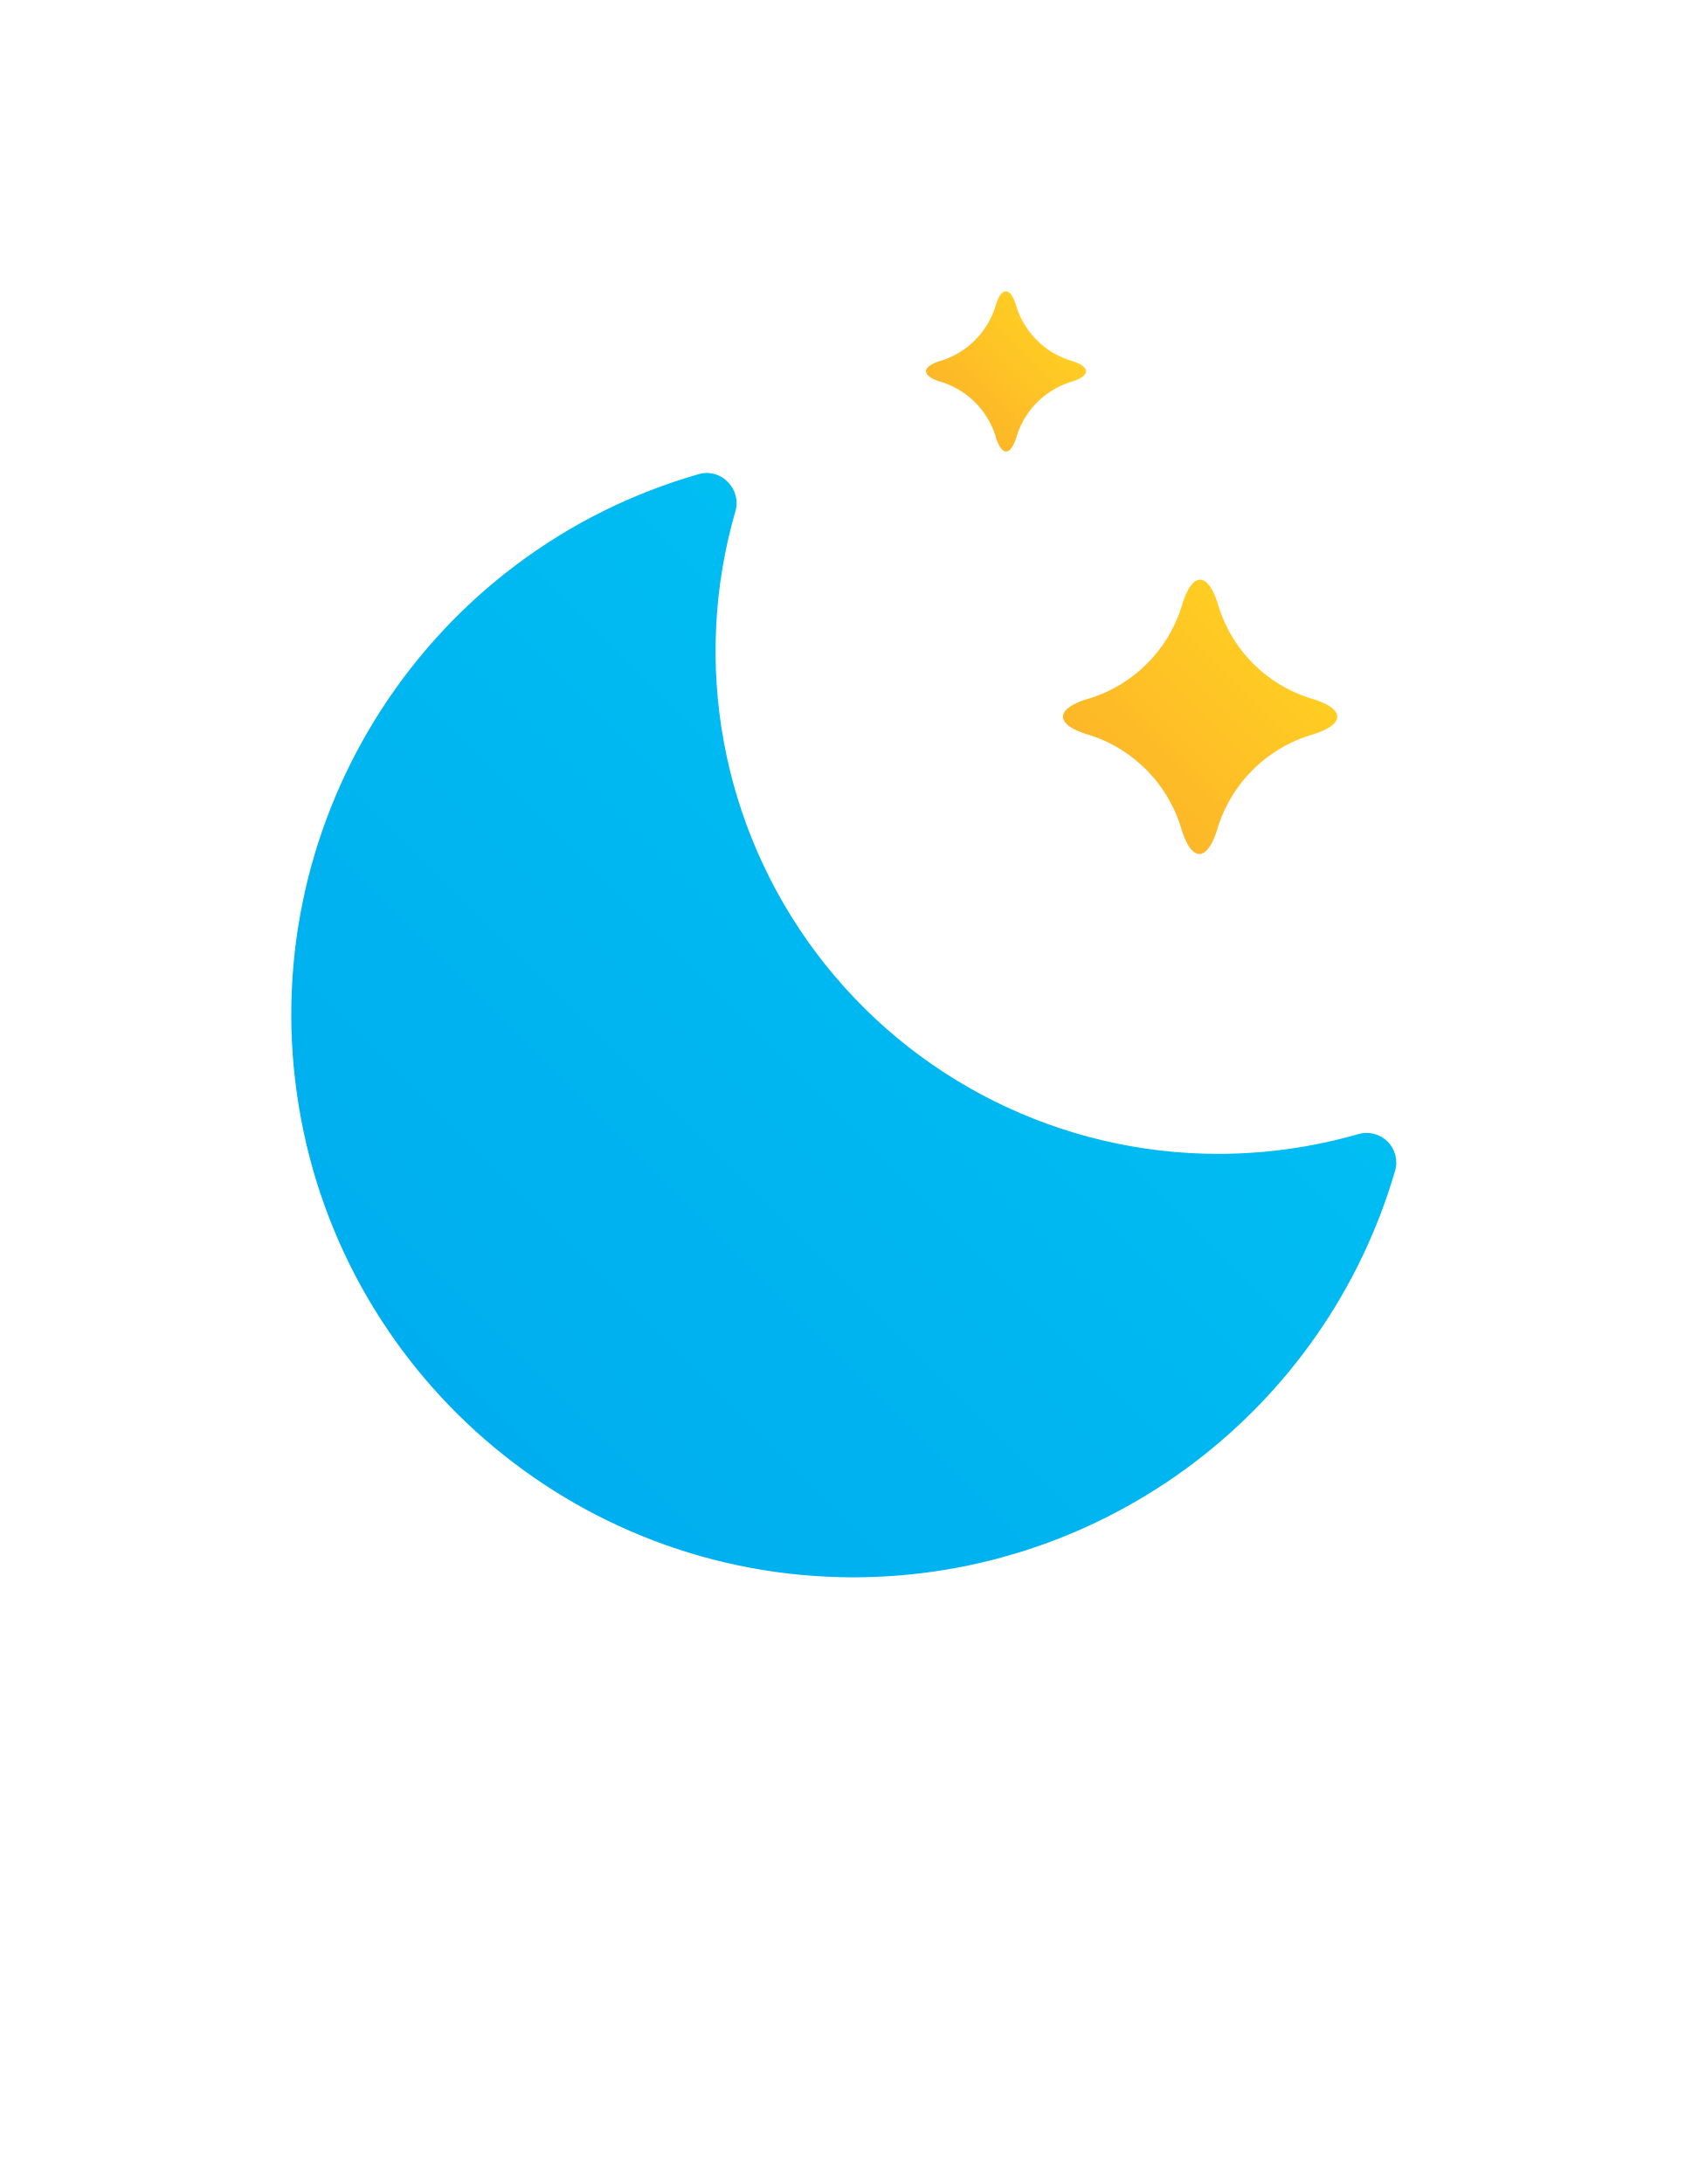
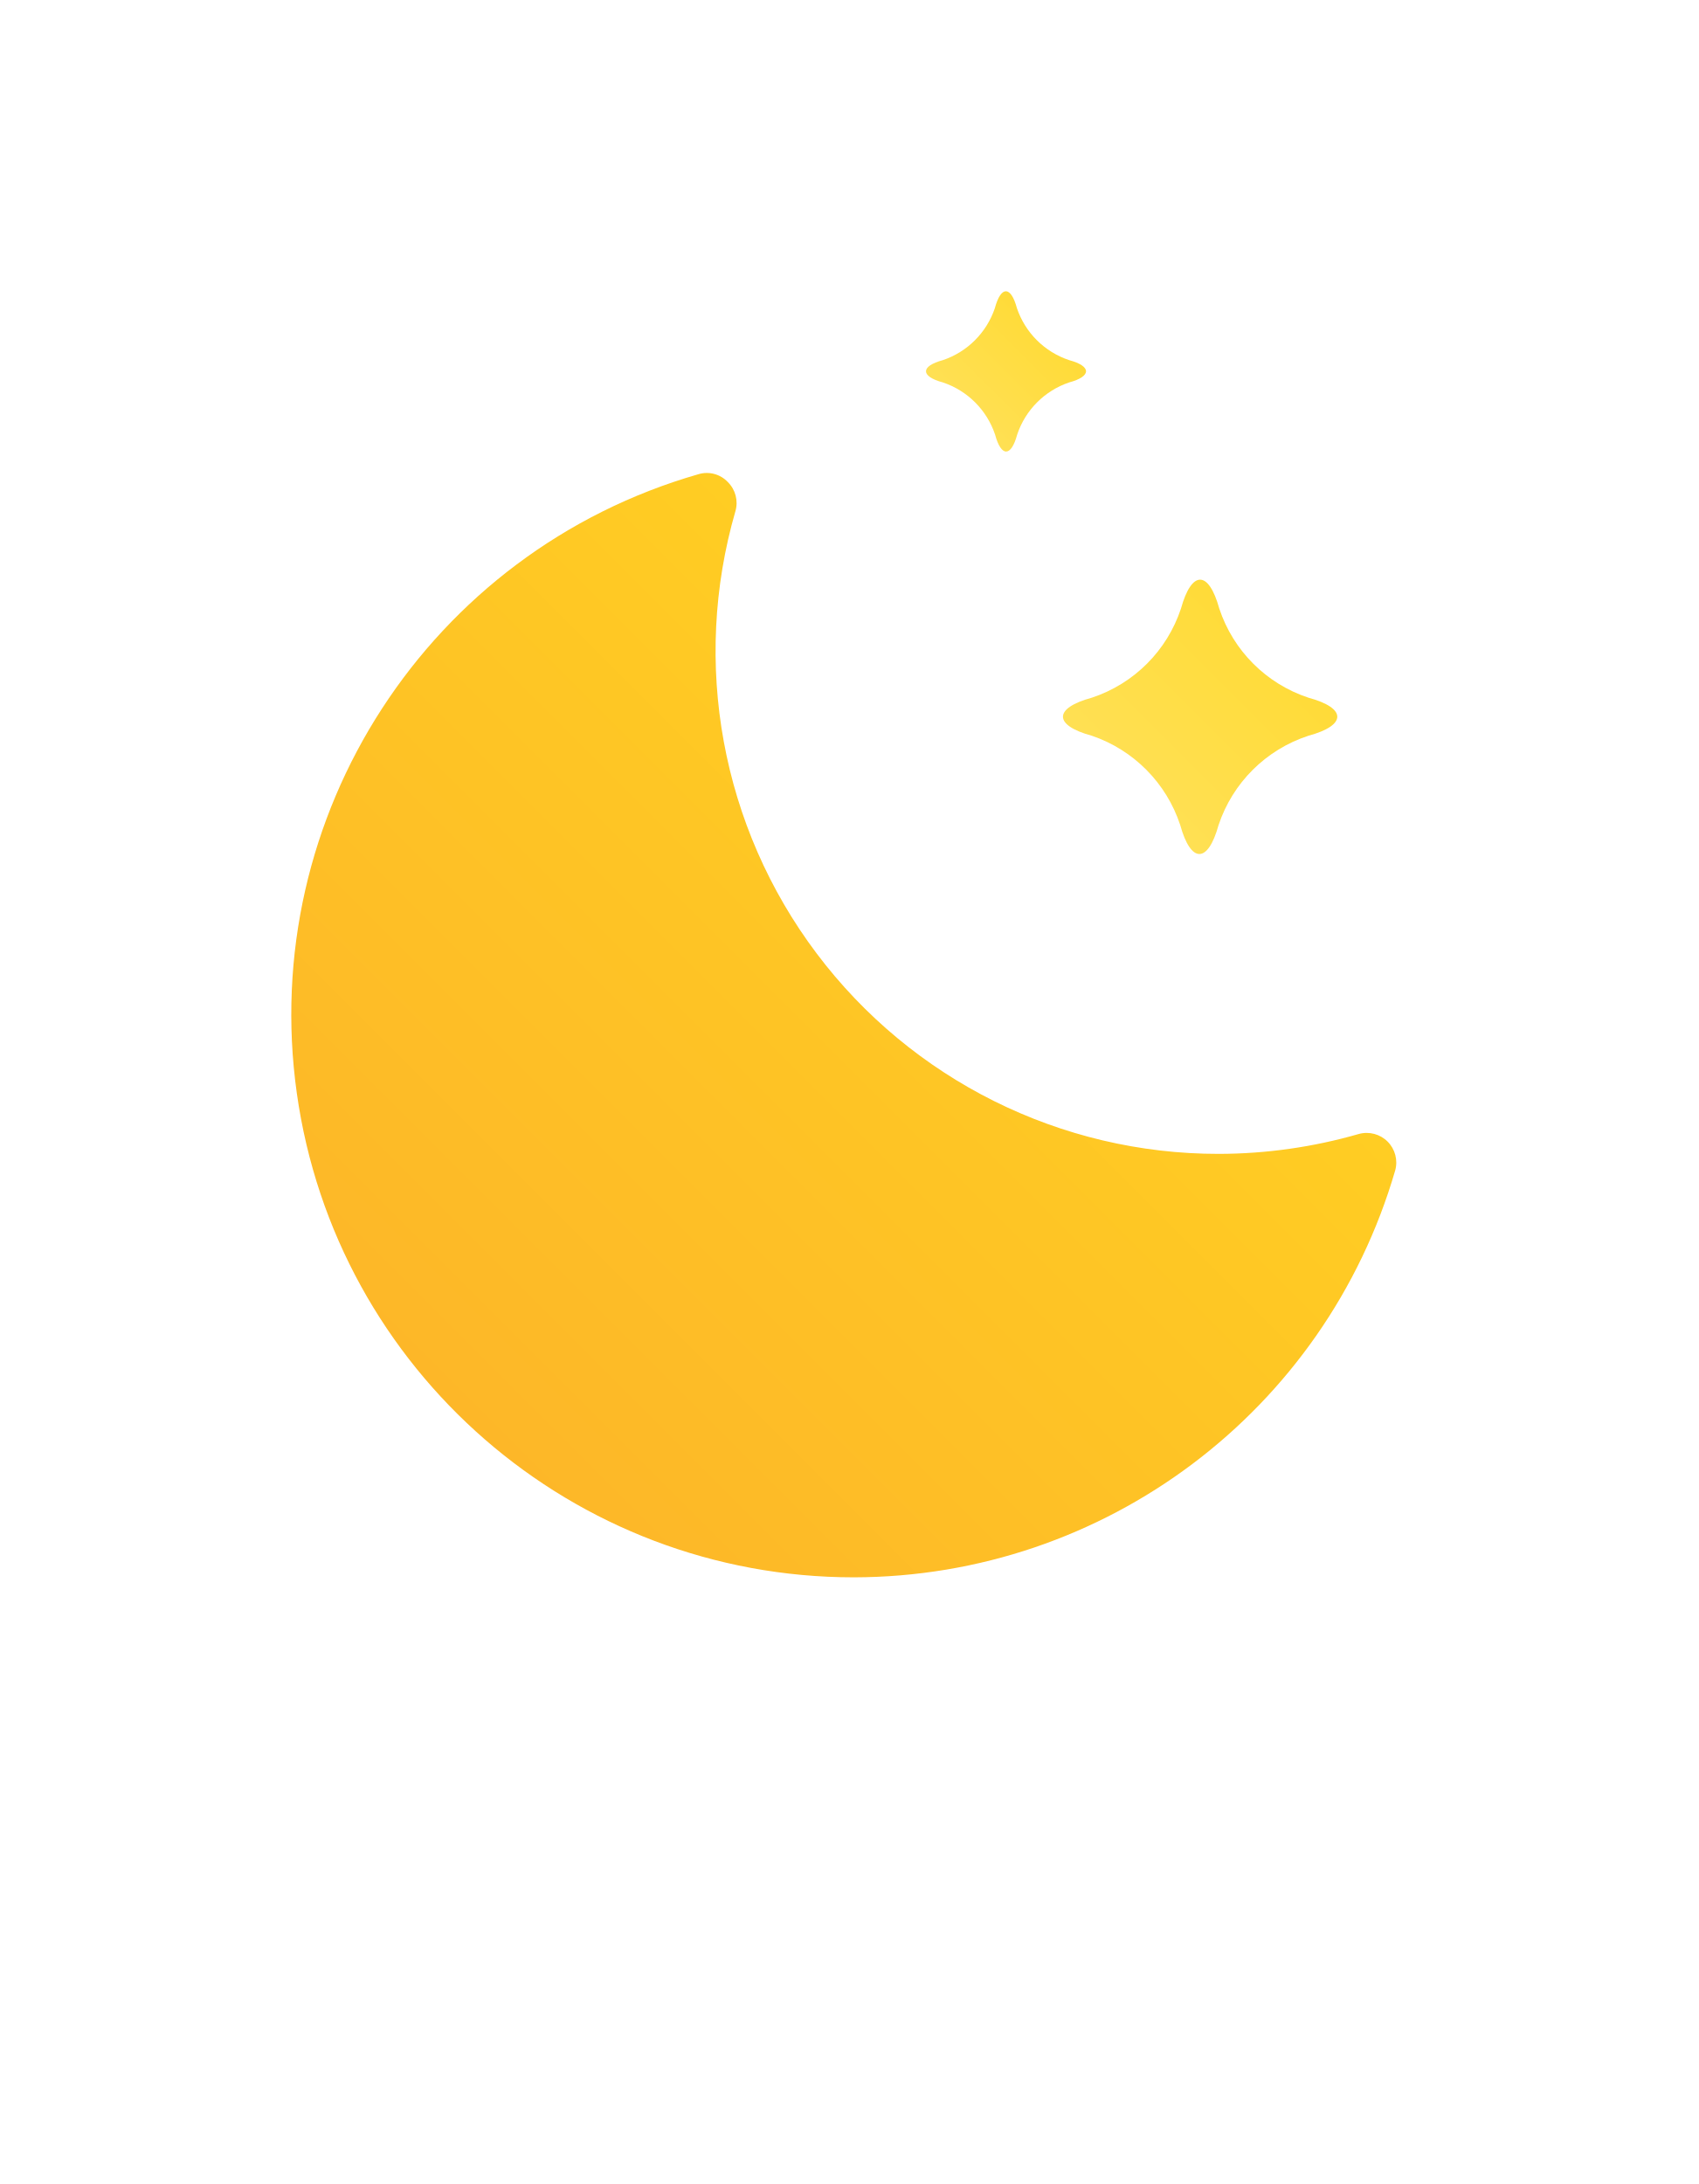
<svg xmlns="http://www.w3.org/2000/svg" xmlns:xlink="http://www.w3.org/1999/xlink" viewBox="-12 -12 70 90">
  <defs>
    <style>.cls-1{fill:url(#New_Gradient_Swatch_copy);}.cls-2{fill:url(#New_Gradient_Swatch_1);}.cls-3{fill:url(#New_Gradient_Swatch_1-2);}</style>
    <linearGradient id="New_Gradient_Swatch_copy" x1="6.8" y1="46.22" x2="31.57" y2="21.45" gradientUnits="userSpaceOnUse">
-       <stop offset="0" stop-color="#00aeef" />
-       <stop offset="1" stop-color="#00bdf2" />
+       <stop offset="0" stop-color="#fdb728" />
+       <stop offset="1" stop-color="#ffcd23" />
    </linearGradient>
    <linearGradient id="New_Gradient_Swatch_1" x1="34.53" y1="20.44" x2="40.33" y2="14.64" gradientUnits="userSpaceOnUse">
-       <stop offset="0" stop-color="#fdb728" />
-       <stop offset="1" stop-color="#ffcd23" />
+       <stop offset="0" stop-color="#ffe054" />
+       <stop offset="1" stop-color="#ffdb38" />
    </linearGradient>
    <linearGradient id="New_Gradient_Swatch_1-2" x1="27.77" y1="5" x2="31.16" y2="1.61" xlink:href="#New_Gradient_Swatch_1" />
  </defs>
  <g id="Слой_2" data-name="Слой 2">
    <g id="Icons">
      <g id="Clear_Night" data-name="Clear Night">
        <path class="cls-1" d="M23.19,53a23.18,23.18,0,0,1-6.4-45.46A1.19,1.19,0,0,1,18,7.87a1.21,1.21,0,0,1,.31,1.19A20.72,20.72,0,0,0,38.23,35.55,21,21,0,0,0,44,34.73a1.22,1.22,0,0,1,1.5,1.5A23.27,23.27,0,0,1,23.19,53Z" />
        <path class="cls-2" d="M38.22,22c-.44,1.59-1.14,1.59-1.58,0A5.8,5.8,0,0,0,33,18.32c-1.59-.43-1.59-1.14,0-1.57a5.78,5.78,0,0,0,3.67-3.67c.44-1.59,1.14-1.59,1.58,0a5.78,5.78,0,0,0,3.67,3.67c1.59.43,1.59,1.14,0,1.57A5.8,5.8,0,0,0,38.22,22Z" />
        <path class="cls-3" d="M29.92,5.91c-.25.93-.66.93-.91,0a3.41,3.41,0,0,0-2.15-2.15c-.93-.25-.93-.67,0-.92A3.41,3.41,0,0,0,29,.7c.25-.93.66-.93.91,0a3.41,3.41,0,0,0,2.15,2.14c.93.25.93.67,0,.92A3.41,3.41,0,0,0,29.92,5.91Z" />
      </g>
    </g>
  </g>
</svg>
